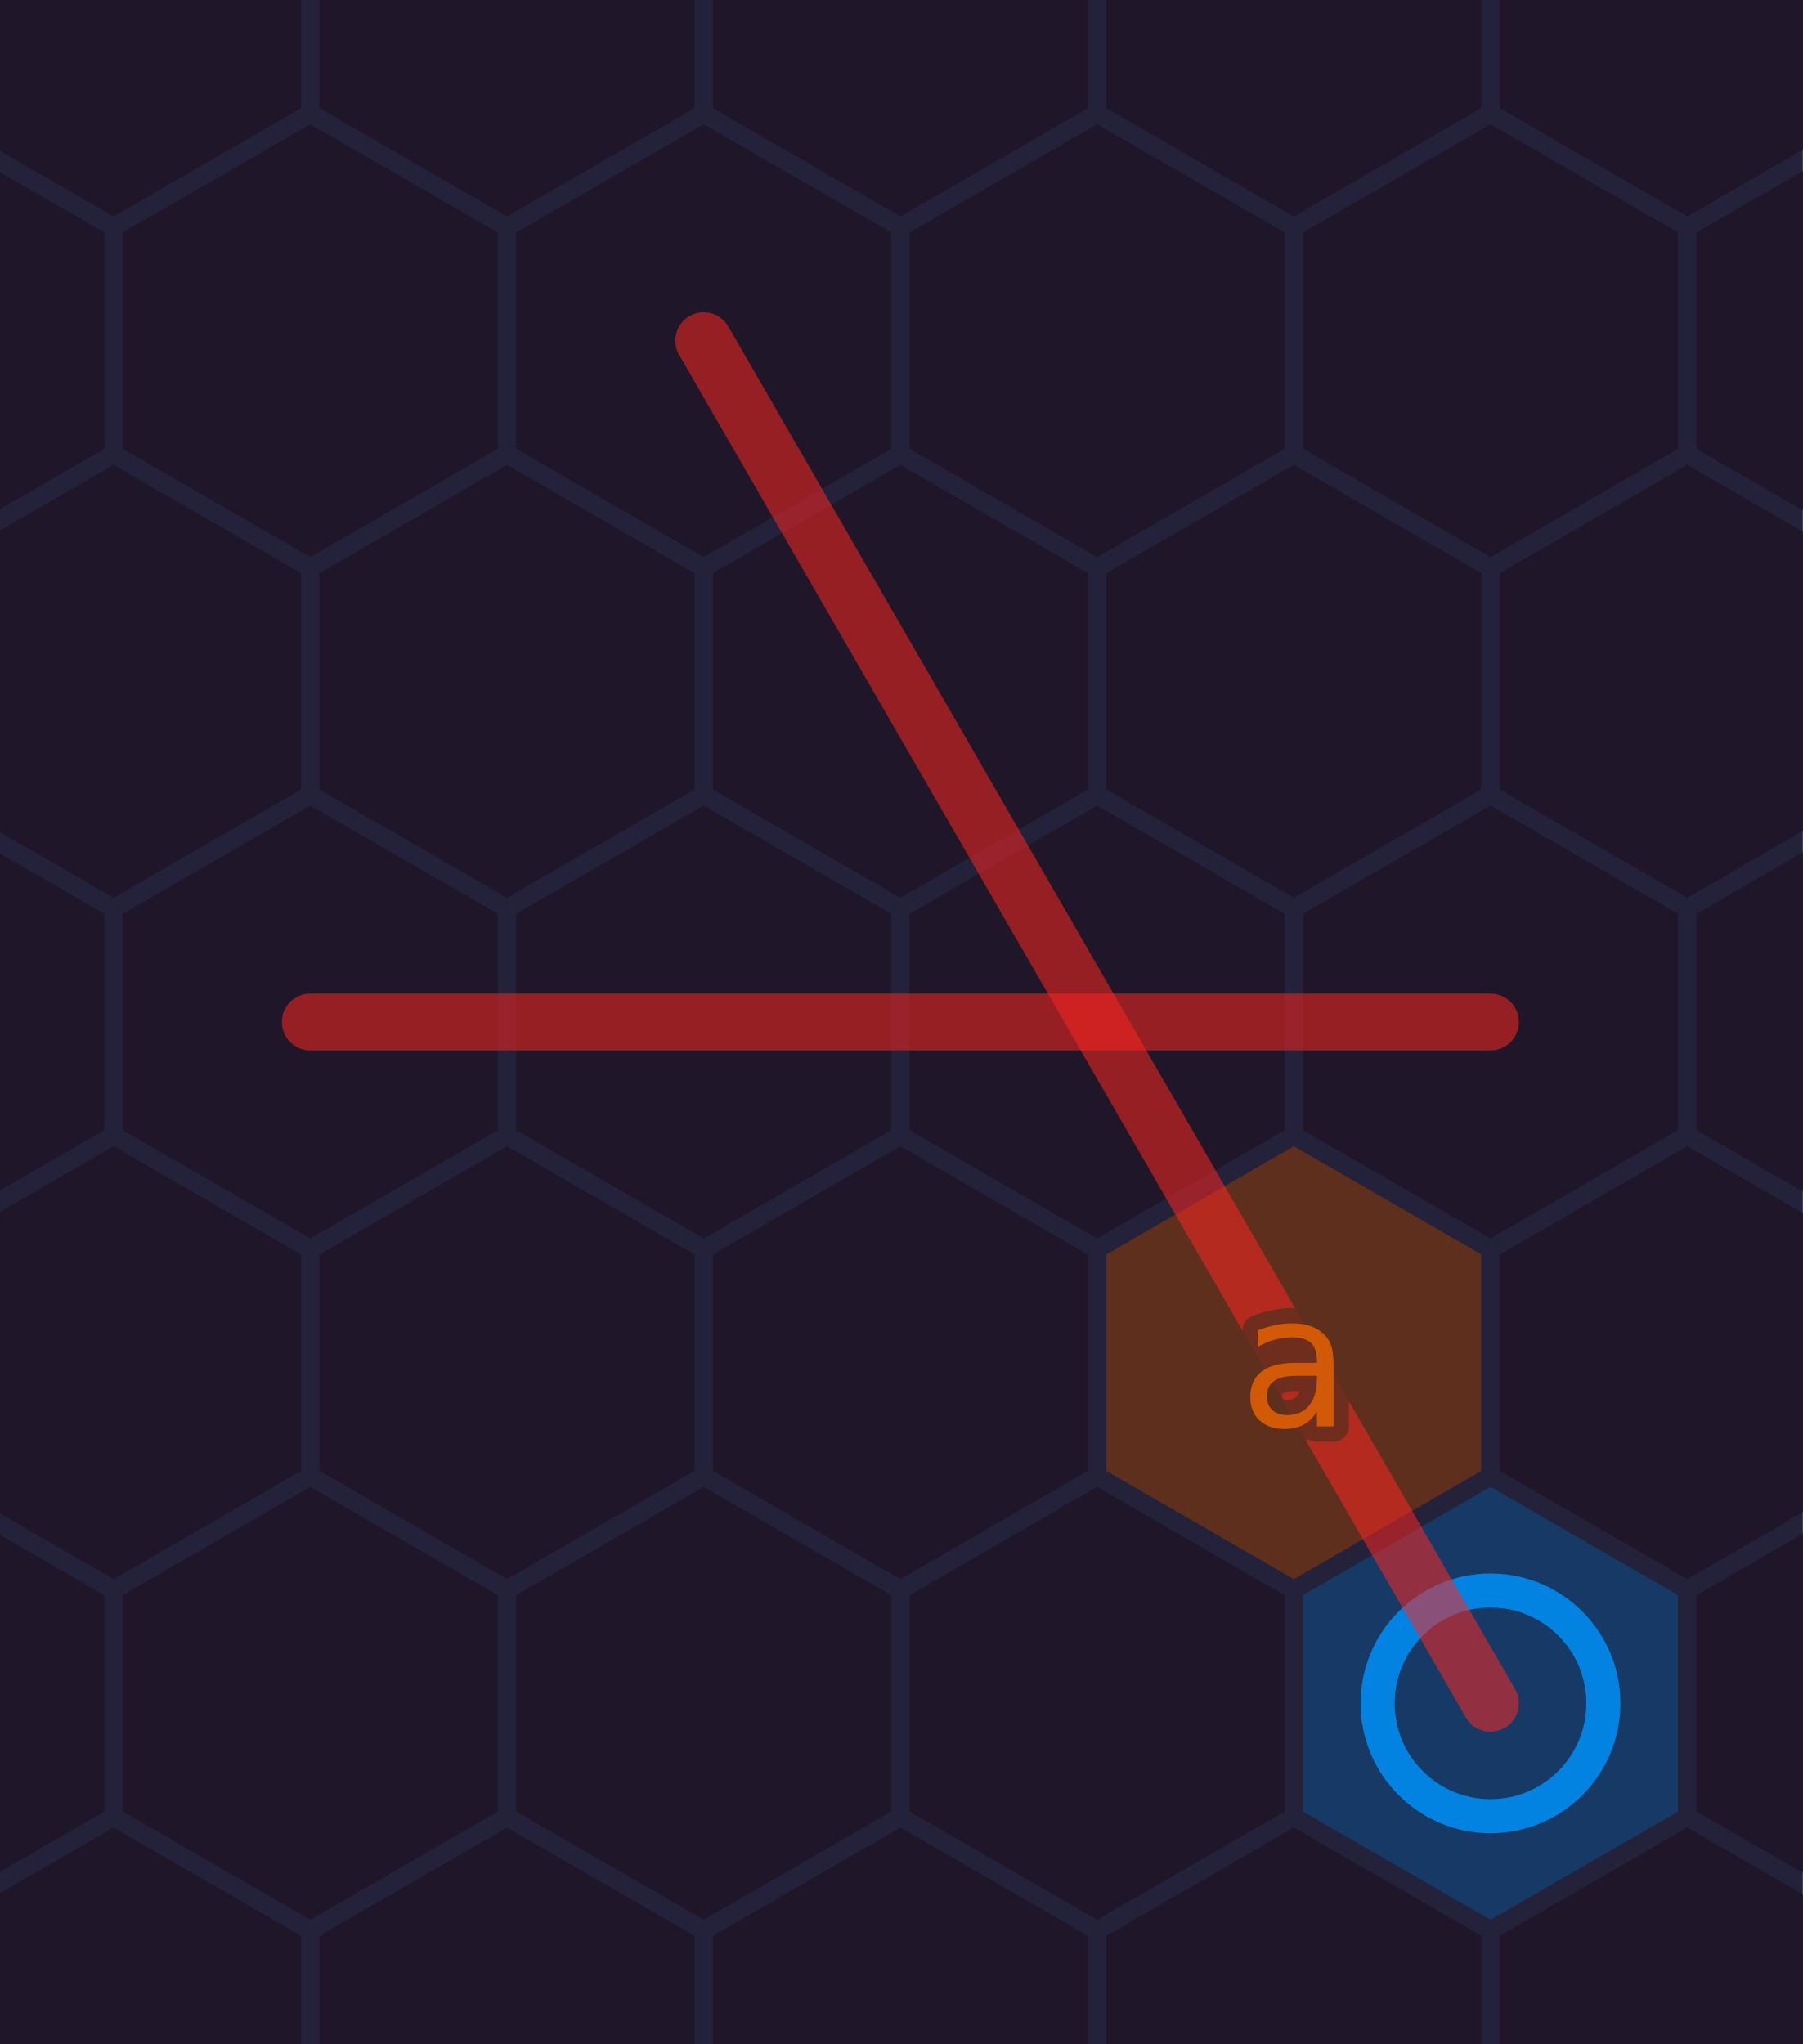
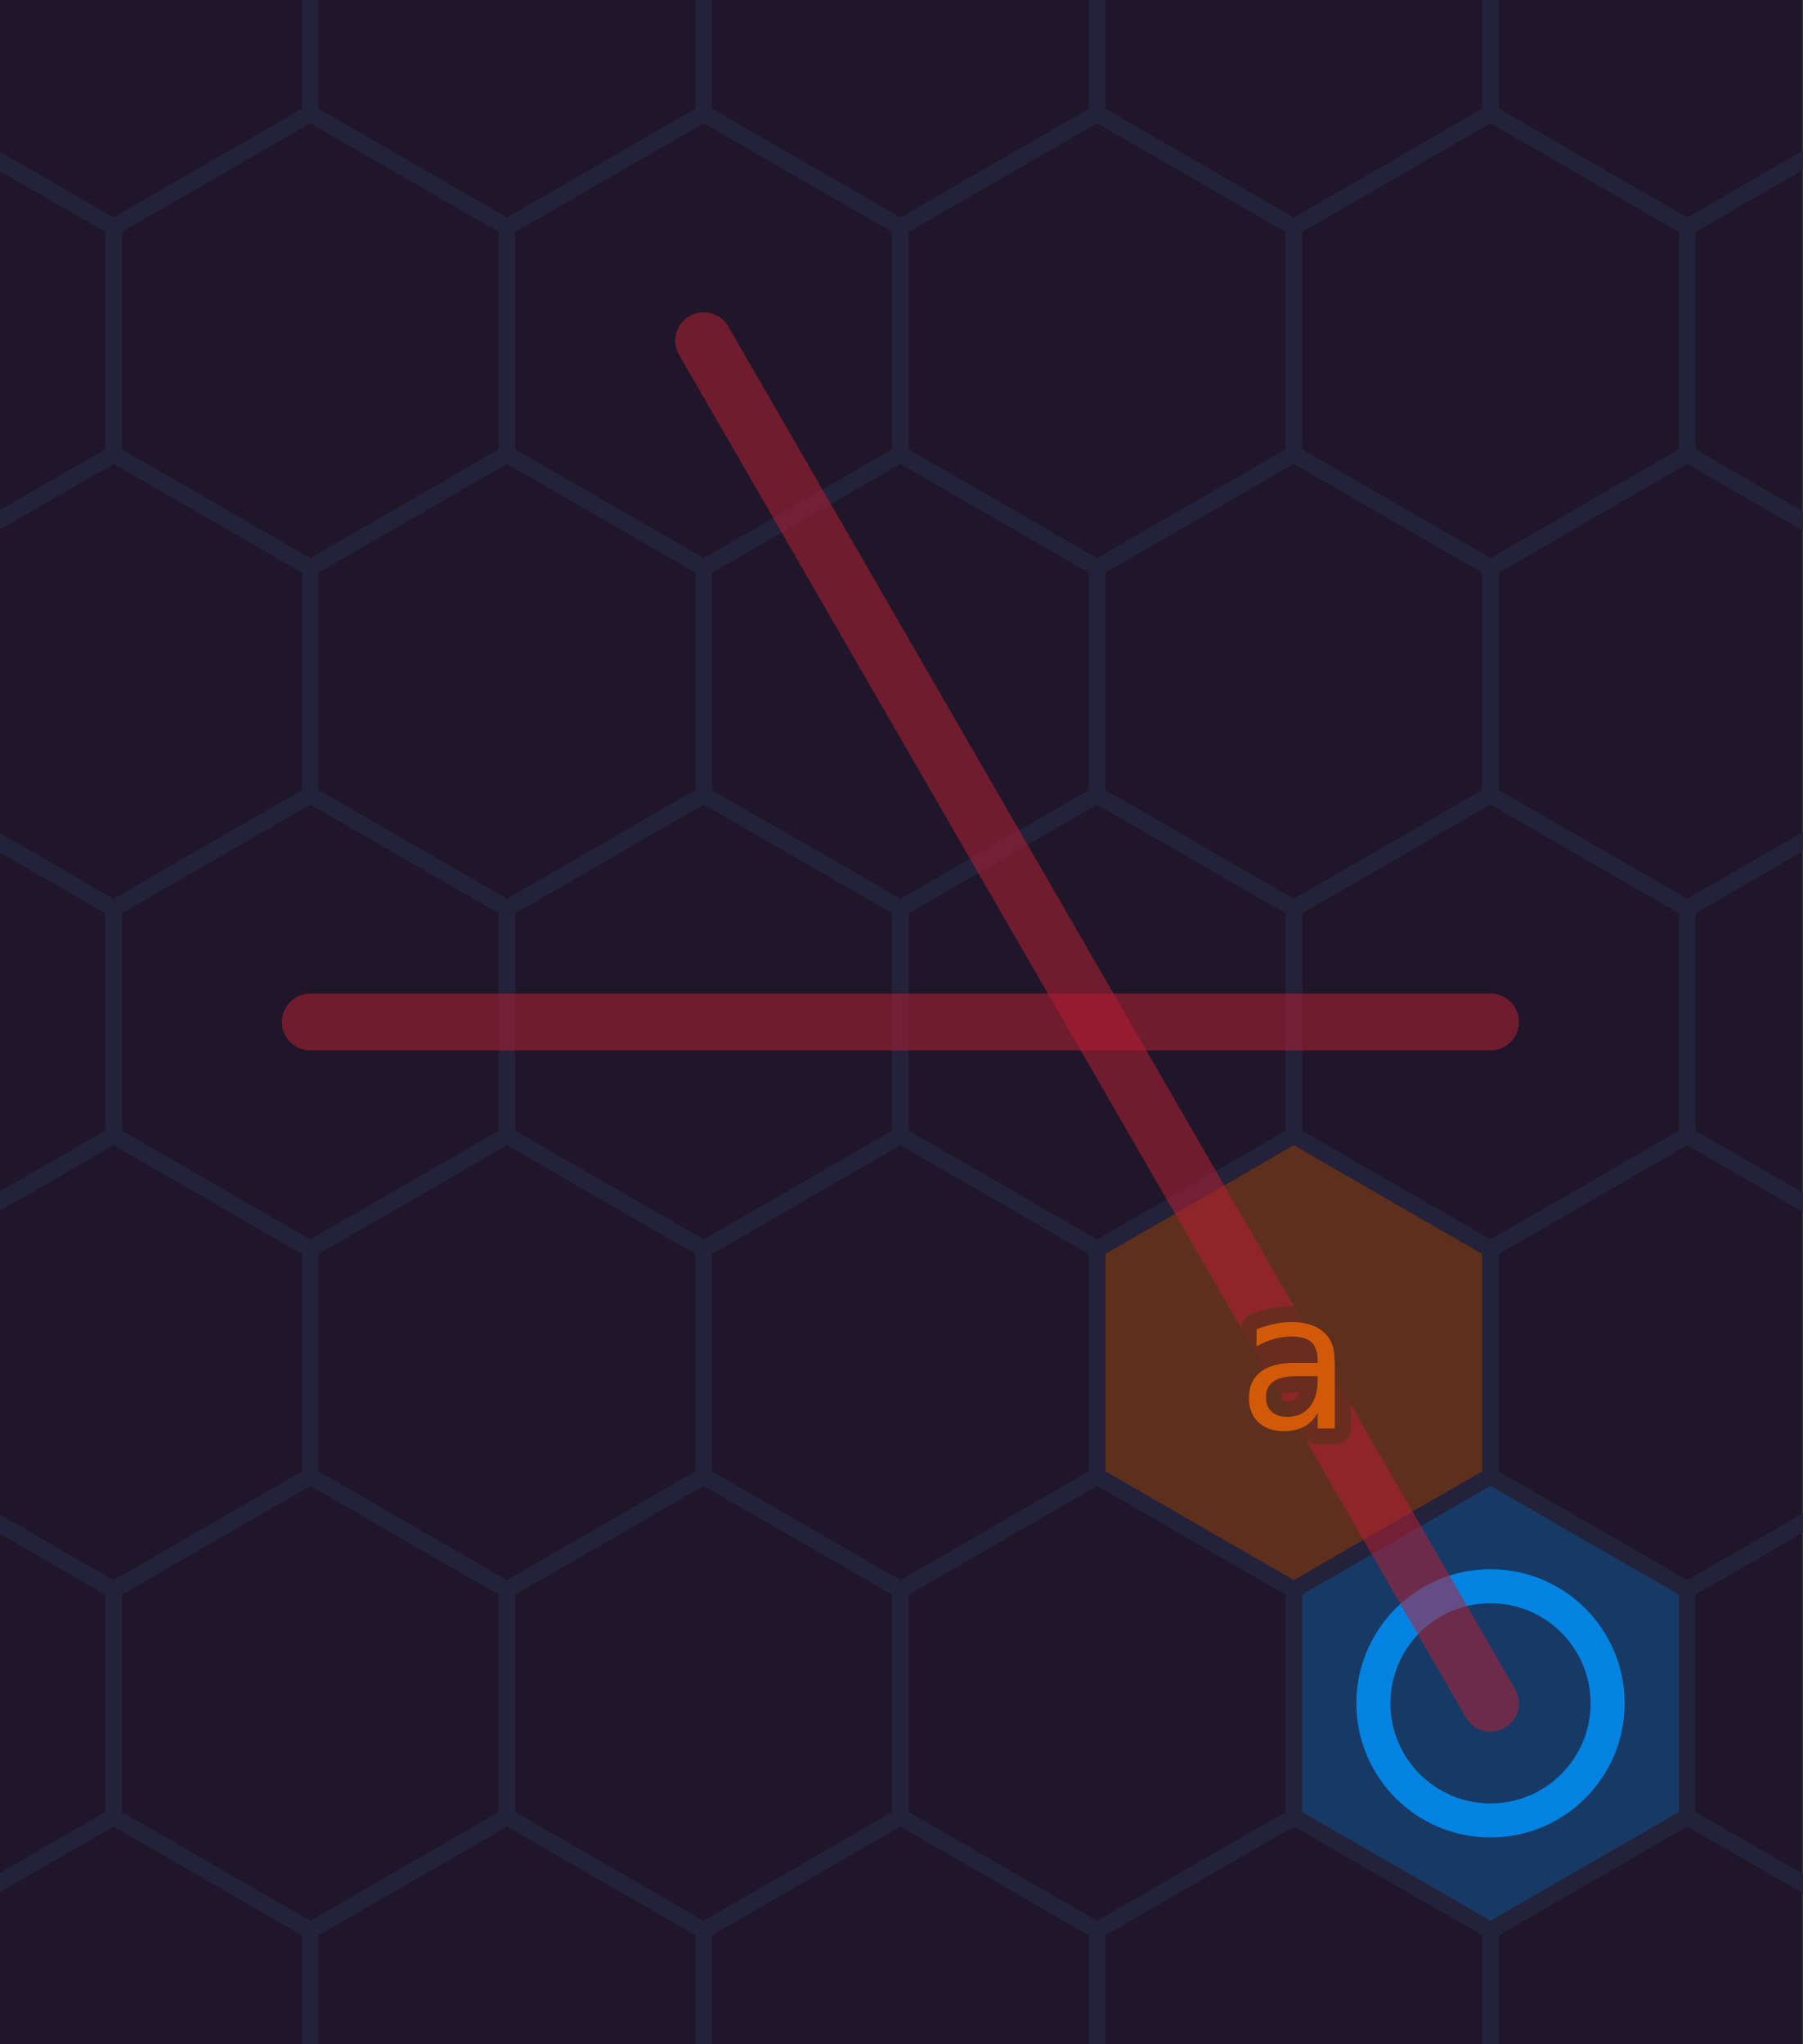
<svg xmlns="http://www.w3.org/2000/svg" viewBox="-309.128 -288.0 508 576">
-   <rect x="-309.128" y="-288.0" width="100%" height="100%" fill="rgba(36, 33, 58, 1.0)" />
+   <rect x="-309.128" y="-288.0" width="100%" height="100%" fill="rgba(31, 23, 41, 1.0)" />
  <defs>
    <mask x="-309.128" y="-288.0" width="100%" height="100%" id="full-mask" mask-type="luminance" maskUnits="userSpaceOnUse">
      <rect x="-309.128" y="-288.0" width="100%" height="100%" fill="rgba(255, 255, 255, 1.0)" />
    </mask>
    <mask x="-309.128" y="-288.0" width="100%" height="100%" id="text-mask" mask-type="luminance" maskUnits="userSpaceOnUse">
      <rect x="-309.128" y="-288.0" width="100%" height="100%" fill="rgba(255, 255, 255, 1.0)" />
-       <text stroke="rgba(51, 51, 51, 1.0)" stroke-width="8.642" stroke-linecap="round" stroke-linejoin="round" font-weight="normal" font-family="consolas, monospace, sans-serif" font-size="51.85px" text-anchor="middle" dominant-baseline="central" x="55.426" y="96.0">a</text>
-       <text fill="rgba(0, 0, 0, 1.0)" font-weight="normal" font-family="consolas, monospace, sans-serif" font-size="51.85px" text-anchor="middle" dominant-baseline="central" x="55.426" y="96.0">a</text>
+       <text stroke="rgba(51, 51, 51, 1.0)" stroke-width="8.925" stroke-linecap="round" stroke-linejoin="round" font-weight="normal" font-family="consolas, monospace, sans-serif" font-size="53.55px" text-anchor="middle" dominant-baseline="central" x="55.426" y="96.0">a</text>
+       <text fill="rgba(0, 0, 0, 1.0)" font-weight="normal" font-family="consolas, monospace, sans-serif" font-size="53.55px" text-anchor="middle" dominant-baseline="central" x="55.426" y="96.0">a</text>
    </mask>
  </defs>
  <g mask="url(#full-mask)">
-     <polygon points="-279.726,161.5 -279.726,222.5 -332.554,253.0 -385.381,222.5 -385.381,161.5 -332.554,131.0" fill="rgba(31, 23, 41, 1.0)" stroke="rgba(0, 0, 0, 0.0)" stroke-width="0.0" />
-     <polygon points="-224.301,257.5 -224.301,318.5 -277.128,349.0 -329.956,318.5 -329.956,257.5 -277.128,227.0" fill="rgba(31, 23, 41, 1.0)" stroke="rgba(0, 0, 0, 0.0)" stroke-width="0.0" />
-     <polygon points="-279.726,-30.5 -279.726,30.5 -332.554,61.0 -385.381,30.5 -385.381,-30.5 -332.554,-61.0" fill="rgba(31, 23, 41, 1.0)" stroke="rgba(0, 0, 0, 0.0)" stroke-width="0.0" />
-     <polygon points="-224.301,65.5 -224.301,126.5 -277.128,157.0 -329.956,126.5 -329.956,65.5 -277.128,35.0" fill="rgba(31, 23, 41, 1.0)" stroke="rgba(0, 0, 0, 0.0)" stroke-width="0.0" />
-     <polygon points="-168.875,161.5 -168.875,222.5 -221.703,253.0 -274.53,222.5 -274.53,161.5 -221.703,131.0" fill="rgba(31, 23, 41, 1.0)" stroke="rgba(0, 0, 0, 0.0)" stroke-width="0.0" />
-     <polygon points="-113.449,257.5 -113.449,318.5 -166.277,349.0 -219.104,318.5 -219.104,257.5 -166.277,227.0" fill="rgba(31, 23, 41, 1.0)" stroke="rgba(0, 0, 0, 0.0)" stroke-width="0.0" />
-     <polygon points="-279.726,-222.5 -279.726,-161.5 -332.554,-131.0 -385.381,-161.5 -385.381,-222.5 -332.554,-253.0" fill="rgba(31, 23, 41, 1.0)" stroke="rgba(0, 0, 0, 0.0)" stroke-width="0.0" />
-     <polygon points="-224.301,-126.5 -224.301,-65.5 -277.128,-35.0 -329.956,-65.5 -329.956,-126.5 -277.128,-157.0" fill="rgba(31, 23, 41, 1.0)" stroke="rgba(0, 0, 0, 0.0)" stroke-width="0.0" />
-     <polygon points="-168.875,-30.5 -168.875,30.5 -221.703,61.0 -274.53,30.5 -274.53,-30.5 -221.703,-61.0" fill="rgba(31, 23, 41, 1.0)" stroke="rgba(0, 0, 0, 0.0)" stroke-width="0.0" />
-     <polygon points="-113.449,65.5 -113.449,126.5 -166.277,157.0 -219.104,126.5 -219.104,65.5 -166.277,35.0" fill="rgba(31, 23, 41, 1.0)" stroke="rgba(0, 0, 0, 0.0)" stroke-width="0.0" />
-     <polygon points="-58.024,161.5 -58.024,222.5 -110.851,253.0 -163.679,222.5 -163.679,161.5 -110.851,131.0" fill="rgba(31, 23, 41, 1.0)" stroke="rgba(0, 0, 0, 0.0)" stroke-width="0.0" />
-     <polygon points="-2.598,257.5 -2.598,318.5 -55.426,349.0 -108.253,318.5 -108.253,257.5 -55.426,227.0" fill="rgba(31, 23, 41, 1.0)" stroke="rgba(0, 0, 0, 0.0)" stroke-width="0.0" />
-     <polygon points="-224.301,-318.5 -224.301,-257.5 -277.128,-227.0 -329.956,-257.5 -329.956,-318.5 -277.128,-349.0" fill="rgba(31, 23, 41, 1.0)" stroke="rgba(0, 0, 0, 0.0)" stroke-width="0.0" />
-     <polygon points="-168.875,-222.5 -168.875,-161.5 -221.703,-131.0 -274.53,-161.5 -274.53,-222.5 -221.703,-253.0" fill="rgba(31, 23, 41, 1.0)" stroke="rgba(0, 0, 0, 0.0)" stroke-width="0.0" />
-     <polygon points="-113.449,-126.5 -113.449,-65.5 -166.277,-35.0 -219.104,-65.5 -219.104,-126.5 -166.277,-157.0" fill="rgba(31, 23, 41, 1.0)" stroke="rgba(0, 0, 0, 0.0)" stroke-width="0.0" />
-     <polygon points="-58.024,-30.5 -58.024,30.5 -110.851,61.0 -163.679,30.5 -163.679,-30.5 -110.851,-61.0" fill="rgba(31, 23, 41, 1.0)" stroke="rgba(0, 0, 0, 0.0)" stroke-width="0.0" />
-     <polygon points="-2.598,65.5 -2.598,126.5 -55.426,157.0 -108.253,126.5 -108.253,65.5 -55.426,35.0" fill="rgba(31, 23, 41, 1.0)" stroke="rgba(0, 0, 0, 0.0)" stroke-width="0.0" />
-     <polygon points="52.828,161.5 52.828,222.5 3.7351727373994275E-15,253.0 -52.828,222.5 -52.828,161.5 -1.1205518212198282E-14,131.0" fill="rgba(31, 23, 41, 1.0)" stroke="rgba(0, 0, 0, 0.0)" stroke-width="0.0" />
-     <polygon points="108.253,257.5 108.253,318.5 55.426,349.0 2.598,318.5 2.598,257.5 55.426,227.0" fill="rgba(31, 23, 41, 1.0)" stroke="rgba(0, 0, 0, 0.0)" stroke-width="0.0" />
-     <polygon points="-113.449,-318.5 -113.449,-257.5 -166.277,-227.0 -219.104,-257.5 -219.104,-318.5 -166.277,-349.0" fill="rgba(31, 23, 41, 1.0)" stroke="rgba(0, 0, 0, 0.0)" stroke-width="0.0" />
-     <polygon points="-58.024,-222.5 -58.024,-161.5 -110.851,-131.0 -163.679,-161.5 -163.679,-222.5 -110.851,-253.0" fill="rgba(31, 23, 41, 1.0)" stroke="rgba(0, 0, 0, 0.0)" stroke-width="0.0" />
-     <polygon points="-2.598,-126.5 -2.598,-65.5 -55.426,-35.0 -108.253,-65.5 -108.253,-126.5 -55.426,-157.0" fill="rgba(31, 23, 41, 1.0)" stroke="rgba(0, 0, 0, 0.0)" stroke-width="0.0" />
-     <polygon points="52.828,-30.5 52.828,30.5 3.7351727373994275E-15,61.0 -52.828,30.5 -52.828,-30.5 -1.1205518212198282E-14,-61.0" fill="rgba(31, 23, 41, 1.0)" stroke="rgba(0, 0, 0, 0.0)" stroke-width="0.0" />
-     <polygon points="108.253,65.5 108.253,126.5 55.426,157.0 2.598,126.5 2.598,65.5 55.426,35.0" fill="rgba(94, 47, 29, 1.0)" stroke="rgba(0, 0, 0, 0.0)" stroke-width="0.0" />
-     <text fill="rgba(210, 90, 6, 1.0)" font-weight="normal" font-family="consolas, monospace, sans-serif" font-size="51.85px" text-anchor="middle" dominant-baseline="central" x="55.426" y="96.0">a</text>
-     <polygon points="163.679,161.5 163.679,222.5 110.851,253.0 58.024,222.5 58.024,161.5 110.851,131.0" fill="rgba(22, 58, 101, 1.0)" stroke="rgba(0, 0, 0, 0.0)" stroke-width="0.0" />
-     <circle cx="110.851" cy="192.0" fill="rgba(3, 131, 225, 1.0)" r="36.6" mask="url(#text-mask)" />
-     <circle cx="110.851" cy="192.0" fill="rgba(22, 58, 101, 1.0)" r="27.0" mask="url(#text-mask)" />
-     <polygon points="219.104,257.5 219.104,318.5 166.277,349.0 113.449,318.5 113.449,257.5 166.277,227.0" fill="rgba(31, 23, 41, 1.0)" stroke="rgba(0, 0, 0, 0.0)" stroke-width="0.0" />
-     <polygon points="-2.598,-318.5 -2.598,-257.5 -55.426,-227.0 -108.253,-257.5 -108.253,-318.5 -55.426,-349.0" fill="rgba(31, 23, 41, 1.0)" stroke="rgba(0, 0, 0, 0.0)" stroke-width="0.0" />
-     <polygon points="52.828,-222.5 52.828,-161.5 3.7351727373994275E-15,-131.0 -52.828,-161.5 -52.828,-222.5 -1.1205518212198282E-14,-253.0" fill="rgba(31, 23, 41, 1.0)" stroke="rgba(0, 0, 0, 0.0)" stroke-width="0.0" />
-     <polygon points="108.253,-126.5 108.253,-65.5 55.426,-35.0 2.598,-65.5 2.598,-126.5 55.426,-157.0" fill="rgba(31, 23, 41, 1.0)" stroke="rgba(0, 0, 0, 0.0)" stroke-width="0.0" />
-     <polygon points="163.679,-30.5 163.679,30.5 110.851,61.0 58.024,30.5 58.024,-30.5 110.851,-61.0" fill="rgba(31, 23, 41, 1.0)" stroke="rgba(0, 0, 0, 0.0)" stroke-width="0.0" />
-     <polygon points="219.104,65.5 219.104,126.5 166.277,157.0 113.449,126.5 113.449,65.5 166.277,35.0" fill="rgba(31, 23, 41, 1.0)" stroke="rgba(0, 0, 0, 0.0)" stroke-width="0.0" />
-     <polygon points="274.53,161.5 274.53,222.5 221.703,253.0 168.875,222.5 168.875,161.5 221.703,131.0" fill="rgba(31, 23, 41, 1.0)" stroke="rgba(0, 0, 0, 0.0)" stroke-width="0.0" />
-     <polygon points="108.253,-318.5 108.253,-257.5 55.426,-227.0 2.598,-257.5 2.598,-318.5 55.426,-349.0" fill="rgba(31, 23, 41, 1.0)" stroke="rgba(0, 0, 0, 0.0)" stroke-width="0.0" />
-     <polygon points="163.679,-222.5 163.679,-161.5 110.851,-131.0 58.024,-161.5 58.024,-222.5 110.851,-253.0" fill="rgba(31, 23, 41, 1.0)" stroke="rgba(0, 0, 0, 0.0)" stroke-width="0.0" />
-     <polygon points="219.104,-126.5 219.104,-65.5 166.277,-35.0 113.449,-65.5 113.449,-126.5 166.277,-157.0" fill="rgba(31, 23, 41, 1.0)" stroke="rgba(0, 0, 0, 0.0)" stroke-width="0.0" />
-     <polygon points="274.53,-30.5 274.53,30.5 221.703,61.0 168.875,30.5 168.875,-30.5 221.703,-61.0" fill="rgba(31, 23, 41, 1.0)" stroke="rgba(0, 0, 0, 0.0)" stroke-width="0.0" />
-     <polygon points="219.104,-318.5 219.104,-257.5 166.277,-227.0 113.449,-257.5 113.449,-318.5 166.277,-349.0" fill="rgba(31, 23, 41, 1.0)" stroke="rgba(0, 0, 0, 0.0)" stroke-width="0.0" />
-     <polygon points="274.53,-222.5 274.53,-161.5 221.703,-131.0 168.875,-161.5 168.875,-222.5 221.703,-253.0" fill="rgba(31, 23, 41, 1.0)" stroke="rgba(0, 0, 0, 0.0)" stroke-width="0.0" />
-     <line x1="110.851" y1="0.0" x2="-221.703" y2="0.0" stroke="rgba(0, 0, 0, 0.0)" stroke-width="21.333" stroke-linecap="round" mask="url(#text-mask)" />
-     <line x1="110.851" y1="0.0" x2="-221.703" y2="0.0" stroke="rgba(255, 39, 32, 0.533)" stroke-width="16.0" stroke-linecap="round" mask="url(#text-mask)" />
-     <line x1="110.851" y1="192.0" x2="-110.851" y2="-192.0" stroke="rgba(0, 0, 0, 0.0)" stroke-width="21.333" stroke-linecap="round" mask="url(#text-mask)" />
-     <line x1="110.851" y1="192.0" x2="-110.851" y2="-192.0" stroke="rgba(255, 39, 32, 0.533)" stroke-width="16.0" stroke-linecap="round" mask="url(#text-mask)" />
+     <polygon points="-277.994,160.5 -277.994,223.5 -332.554,255.0 -387.113,223.5 -387.113,160.5 -332.554,129.0" fill="rgba(0, 0, 0, 0.0)" stroke="rgba(36, 33, 58, 1.0)" stroke-width="3.0" />
+     <polygon points="-222.569,256.5 -222.569,319.5 -277.128,351.0 -331.688,319.5 -331.688,256.5 -277.128,225.0" fill="rgba(0, 0, 0, 0.0)" stroke="rgba(36, 33, 58, 1.0)" stroke-width="3.0" />
+     <polygon points="-277.994,-31.5 -277.994,31.5 -332.554,63.0 -387.113,31.5 -387.113,-31.5 -332.554,-63.0" fill="rgba(0, 0, 0, 0.0)" stroke="rgba(36, 33, 58, 1.0)" stroke-width="3.0" />
+     <polygon points="-222.569,64.5 -222.569,127.5 -277.128,159.0 -331.688,127.5 -331.688,64.5 -277.128,33.0" fill="rgba(0, 0, 0, 0.0)" stroke="rgba(36, 33, 58, 1.0)" stroke-width="3.0" />
+     <polygon points="-167.143,160.5 -167.143,223.5 -221.703,255.0 -276.262,223.5 -276.262,160.5 -221.703,129.0" fill="rgba(0, 0, 0, 0.0)" stroke="rgba(36, 33, 58, 1.0)" stroke-width="3.0" />
+     <polygon points="-111.717,256.5 -111.717,319.5 -166.277,351.0 -220.836,319.5 -220.836,256.5 -166.277,225.0" fill="rgba(0, 0, 0, 0.0)" stroke="rgba(36, 33, 58, 1.0)" stroke-width="3.0" />
+     <polygon points="-277.994,-223.5 -277.994,-160.5 -332.554,-129.0 -387.113,-160.5 -387.113,-223.5 -332.554,-255.0" fill="rgba(0, 0, 0, 0.0)" stroke="rgba(36, 33, 58, 1.0)" stroke-width="3.0" />
+     <polygon points="-222.569,-127.5 -222.569,-64.5 -277.128,-33.0 -331.688,-64.5 -331.688,-127.5 -277.128,-159.0" fill="rgba(0, 0, 0, 0.0)" stroke="rgba(36, 33, 58, 1.0)" stroke-width="3.0" />
+     <polygon points="-167.143,-31.5 -167.143,31.5 -221.703,63.0 -276.262,31.5 -276.262,-31.5 -221.703,-63.0" fill="rgba(0, 0, 0, 0.0)" stroke="rgba(36, 33, 58, 1.0)" stroke-width="3.0" />
+     <polygon points="-111.717,64.5 -111.717,127.5 -166.277,159.0 -220.836,127.5 -220.836,64.5 -166.277,33.0" fill="rgba(0, 0, 0, 0.0)" stroke="rgba(36, 33, 58, 1.0)" stroke-width="3.0" />
+     <polygon points="-56.292,160.5 -56.292,223.5 -110.851,255.0 -165.411,223.5 -165.411,160.5 -110.851,129.0" fill="rgba(0, 0, 0, 0.0)" stroke="rgba(36, 33, 58, 1.0)" stroke-width="3.0" />
+     <polygon points="-0.866,256.5 -0.866,319.5 -55.426,351.0 -109.985,319.5 -109.985,256.5 -55.426,225.0" fill="rgba(0, 0, 0, 0.0)" stroke="rgba(36, 33, 58, 1.0)" stroke-width="3.0" />
+     <polygon points="-222.569,-319.5 -222.569,-256.5 -277.128,-225.0 -331.688,-256.5 -331.688,-319.5 -277.128,-351.0" fill="rgba(0, 0, 0, 0.0)" stroke="rgba(36, 33, 58, 1.0)" stroke-width="3.0" />
+     <polygon points="-167.143,-223.5 -167.143,-160.5 -221.703,-129.0 -276.262,-160.5 -276.262,-223.5 -221.703,-255.0" fill="rgba(0, 0, 0, 0.0)" stroke="rgba(36, 33, 58, 1.0)" stroke-width="3.0" />
+     <polygon points="-111.717,-127.5 -111.717,-64.5 -166.277,-33.0 -220.836,-64.5 -220.836,-127.5 -166.277,-159.0" fill="rgba(0, 0, 0, 0.0)" stroke="rgba(36, 33, 58, 1.0)" stroke-width="3.0" />
+     <polygon points="-56.292,-31.5 -56.292,31.5 -110.851,63.0 -165.411,31.5 -165.411,-31.5 -110.851,-63.0" fill="rgba(0, 0, 0, 0.0)" stroke="rgba(36, 33, 58, 1.0)" stroke-width="3.0" />
+     <polygon points="-0.866,64.5 -0.866,127.5 -55.426,159.0 -109.985,127.5 -109.985,64.5 -55.426,33.0" fill="rgba(0, 0, 0, 0.0)" stroke="rgba(36, 33, 58, 1.0)" stroke-width="3.0" />
+     <polygon points="54.56,160.5 54.56,223.5 3.857637417314163E-15,255.0 -54.56,223.5 -54.56,160.5 -1.1572912251942487E-14,129.0" fill="rgba(0, 0, 0, 0.0)" stroke="rgba(36, 33, 58, 1.0)" stroke-width="3.0" />
+     <polygon points="109.985,256.5 109.985,319.5 55.426,351.0 0.866,319.5 0.866,256.5 55.426,225.0" fill="rgba(0, 0, 0, 0.0)" stroke="rgba(36, 33, 58, 1.0)" stroke-width="3.0" />
+     <polygon points="-111.717,-319.5 -111.717,-256.5 -166.277,-225.0 -220.836,-256.5 -220.836,-319.5 -166.277,-351.0" fill="rgba(0, 0, 0, 0.0)" stroke="rgba(36, 33, 58, 1.0)" stroke-width="3.0" />
+     <polygon points="-56.292,-223.5 -56.292,-160.5 -110.851,-129.0 -165.411,-160.5 -165.411,-223.5 -110.851,-255.0" fill="rgba(0, 0, 0, 0.0)" stroke="rgba(36, 33, 58, 1.0)" stroke-width="3.0" />
+     <polygon points="-0.866,-127.5 -0.866,-64.5 -55.426,-33.0 -109.985,-64.5 -109.985,-127.5 -55.426,-159.0" fill="rgba(0, 0, 0, 0.0)" stroke="rgba(36, 33, 58, 1.0)" stroke-width="3.0" />
+     <polygon points="54.56,-31.5 54.56,31.5 3.857637417314163E-15,63.0 -54.56,31.5 -54.56,-31.5 -1.1572912251942487E-14,-63.0" fill="rgba(0, 0, 0, 0.0)" stroke="rgba(36, 33, 58, 1.0)" stroke-width="3.0" />
+     <polygon points="109.985,64.5 109.985,127.5 55.426,159.0 0.866,127.5 0.866,64.5 55.426,33.0" fill="rgba(94, 47, 29, 1.0)" stroke="rgba(36, 33, 58, 1.0)" stroke-width="3.0" />
+     <text fill="rgba(210, 90, 6, 1.0)" font-weight="normal" font-family="consolas, monospace, sans-serif" font-size="53.55px" text-anchor="middle" dominant-baseline="central" x="55.426" y="96.0">a</text>
+     <polygon points="165.411,160.5 165.411,223.5 110.851,255.0 56.292,223.5 56.292,160.5 110.851,129.0" fill="rgba(22, 58, 101, 1.0)" stroke="rgba(36, 33, 58, 1.0)" stroke-width="3.0" />
+     <circle cx="110.851" cy="192.0" fill="rgba(3, 131, 225, 1.0)" r="37.8" mask="url(#text-mask)" />
+     <circle cx="110.851" cy="192.0" fill="rgba(22, 58, 101, 1.0)" r="28.2" mask="url(#text-mask)" />
+     <polygon points="220.836,256.5 220.836,319.5 166.277,351.0 111.717,319.5 111.717,256.5 166.277,225.0" fill="rgba(0, 0, 0, 0.0)" stroke="rgba(36, 33, 58, 1.0)" stroke-width="3.0" />
+     <polygon points="-0.866,-319.5 -0.866,-256.5 -55.426,-225.0 -109.985,-256.5 -109.985,-319.5 -55.426,-351.0" fill="rgba(0, 0, 0, 0.0)" stroke="rgba(36, 33, 58, 1.0)" stroke-width="3.0" />
+     <polygon points="54.56,-223.5 54.56,-160.5 3.857637417314163E-15,-129.0 -54.56,-160.5 -54.56,-223.5 -1.1572912251942487E-14,-255.0" fill="rgba(0, 0, 0, 0.0)" stroke="rgba(36, 33, 58, 1.0)" stroke-width="3.0" />
+     <polygon points="109.985,-127.5 109.985,-64.5 55.426,-33.0 0.866,-64.5 0.866,-127.5 55.426,-159.0" fill="rgba(0, 0, 0, 0.0)" stroke="rgba(36, 33, 58, 1.0)" stroke-width="3.0" />
+     <polygon points="165.411,-31.5 165.411,31.5 110.851,63.0 56.292,31.5 56.292,-31.5 110.851,-63.0" fill="rgba(0, 0, 0, 0.0)" stroke="rgba(36, 33, 58, 1.0)" stroke-width="3.0" />
+     <polygon points="220.836,64.5 220.836,127.5 166.277,159.0 111.717,127.5 111.717,64.5 166.277,33.0" fill="rgba(0, 0, 0, 0.0)" stroke="rgba(36, 33, 58, 1.0)" stroke-width="3.0" />
+     <polygon points="276.262,160.5 276.262,223.5 221.703,255.0 167.143,223.5 167.143,160.5 221.703,129.0" fill="rgba(0, 0, 0, 0.0)" stroke="rgba(36, 33, 58, 1.0)" stroke-width="3.0" />
+     <polygon points="109.985,-319.5 109.985,-256.5 55.426,-225.0 0.866,-256.5 0.866,-319.5 55.426,-351.0" fill="rgba(0, 0, 0, 0.0)" stroke="rgba(36, 33, 58, 1.0)" stroke-width="3.0" />
+     <polygon points="165.411,-223.5 165.411,-160.5 110.851,-129.0 56.292,-160.5 56.292,-223.5 110.851,-255.0" fill="rgba(0, 0, 0, 0.0)" stroke="rgba(36, 33, 58, 1.0)" stroke-width="3.0" />
+     <polygon points="220.836,-127.5 220.836,-64.5 166.277,-33.0 111.717,-64.5 111.717,-127.5 166.277,-159.0" fill="rgba(0, 0, 0, 0.0)" stroke="rgba(36, 33, 58, 1.0)" stroke-width="3.0" />
+     <polygon points="276.262,-31.5 276.262,31.5 221.703,63.0 167.143,31.5 167.143,-31.5 221.703,-63.0" fill="rgba(0, 0, 0, 0.0)" stroke="rgba(36, 33, 58, 1.0)" stroke-width="3.0" />
+     <polygon points="220.836,-319.5 220.836,-256.5 166.277,-225.0 111.717,-256.5 111.717,-319.5 166.277,-351.0" fill="rgba(0, 0, 0, 0.0)" stroke="rgba(36, 33, 58, 1.0)" stroke-width="3.0" />
+     <polygon points="276.262,-223.5 276.262,-160.5 221.703,-129.0 167.143,-160.5 167.143,-223.5 221.703,-255.0" fill="rgba(0, 0, 0, 0.0)" stroke="rgba(36, 33, 58, 1.0)" stroke-width="3.0" />
+     <line x1="110.851" y1="0.0" x2="-221.703" y2="0.0" stroke="rgba(184, 31, 52, 0.533)" stroke-width="16.0" stroke-linecap="round" mask="url(#text-mask)" />
+     <line x1="110.851" y1="192.0" x2="-110.851" y2="-192.0" stroke="rgba(184, 31, 52, 0.533)" stroke-width="16.0" stroke-linecap="round" mask="url(#text-mask)" />
  </g>
</svg>
